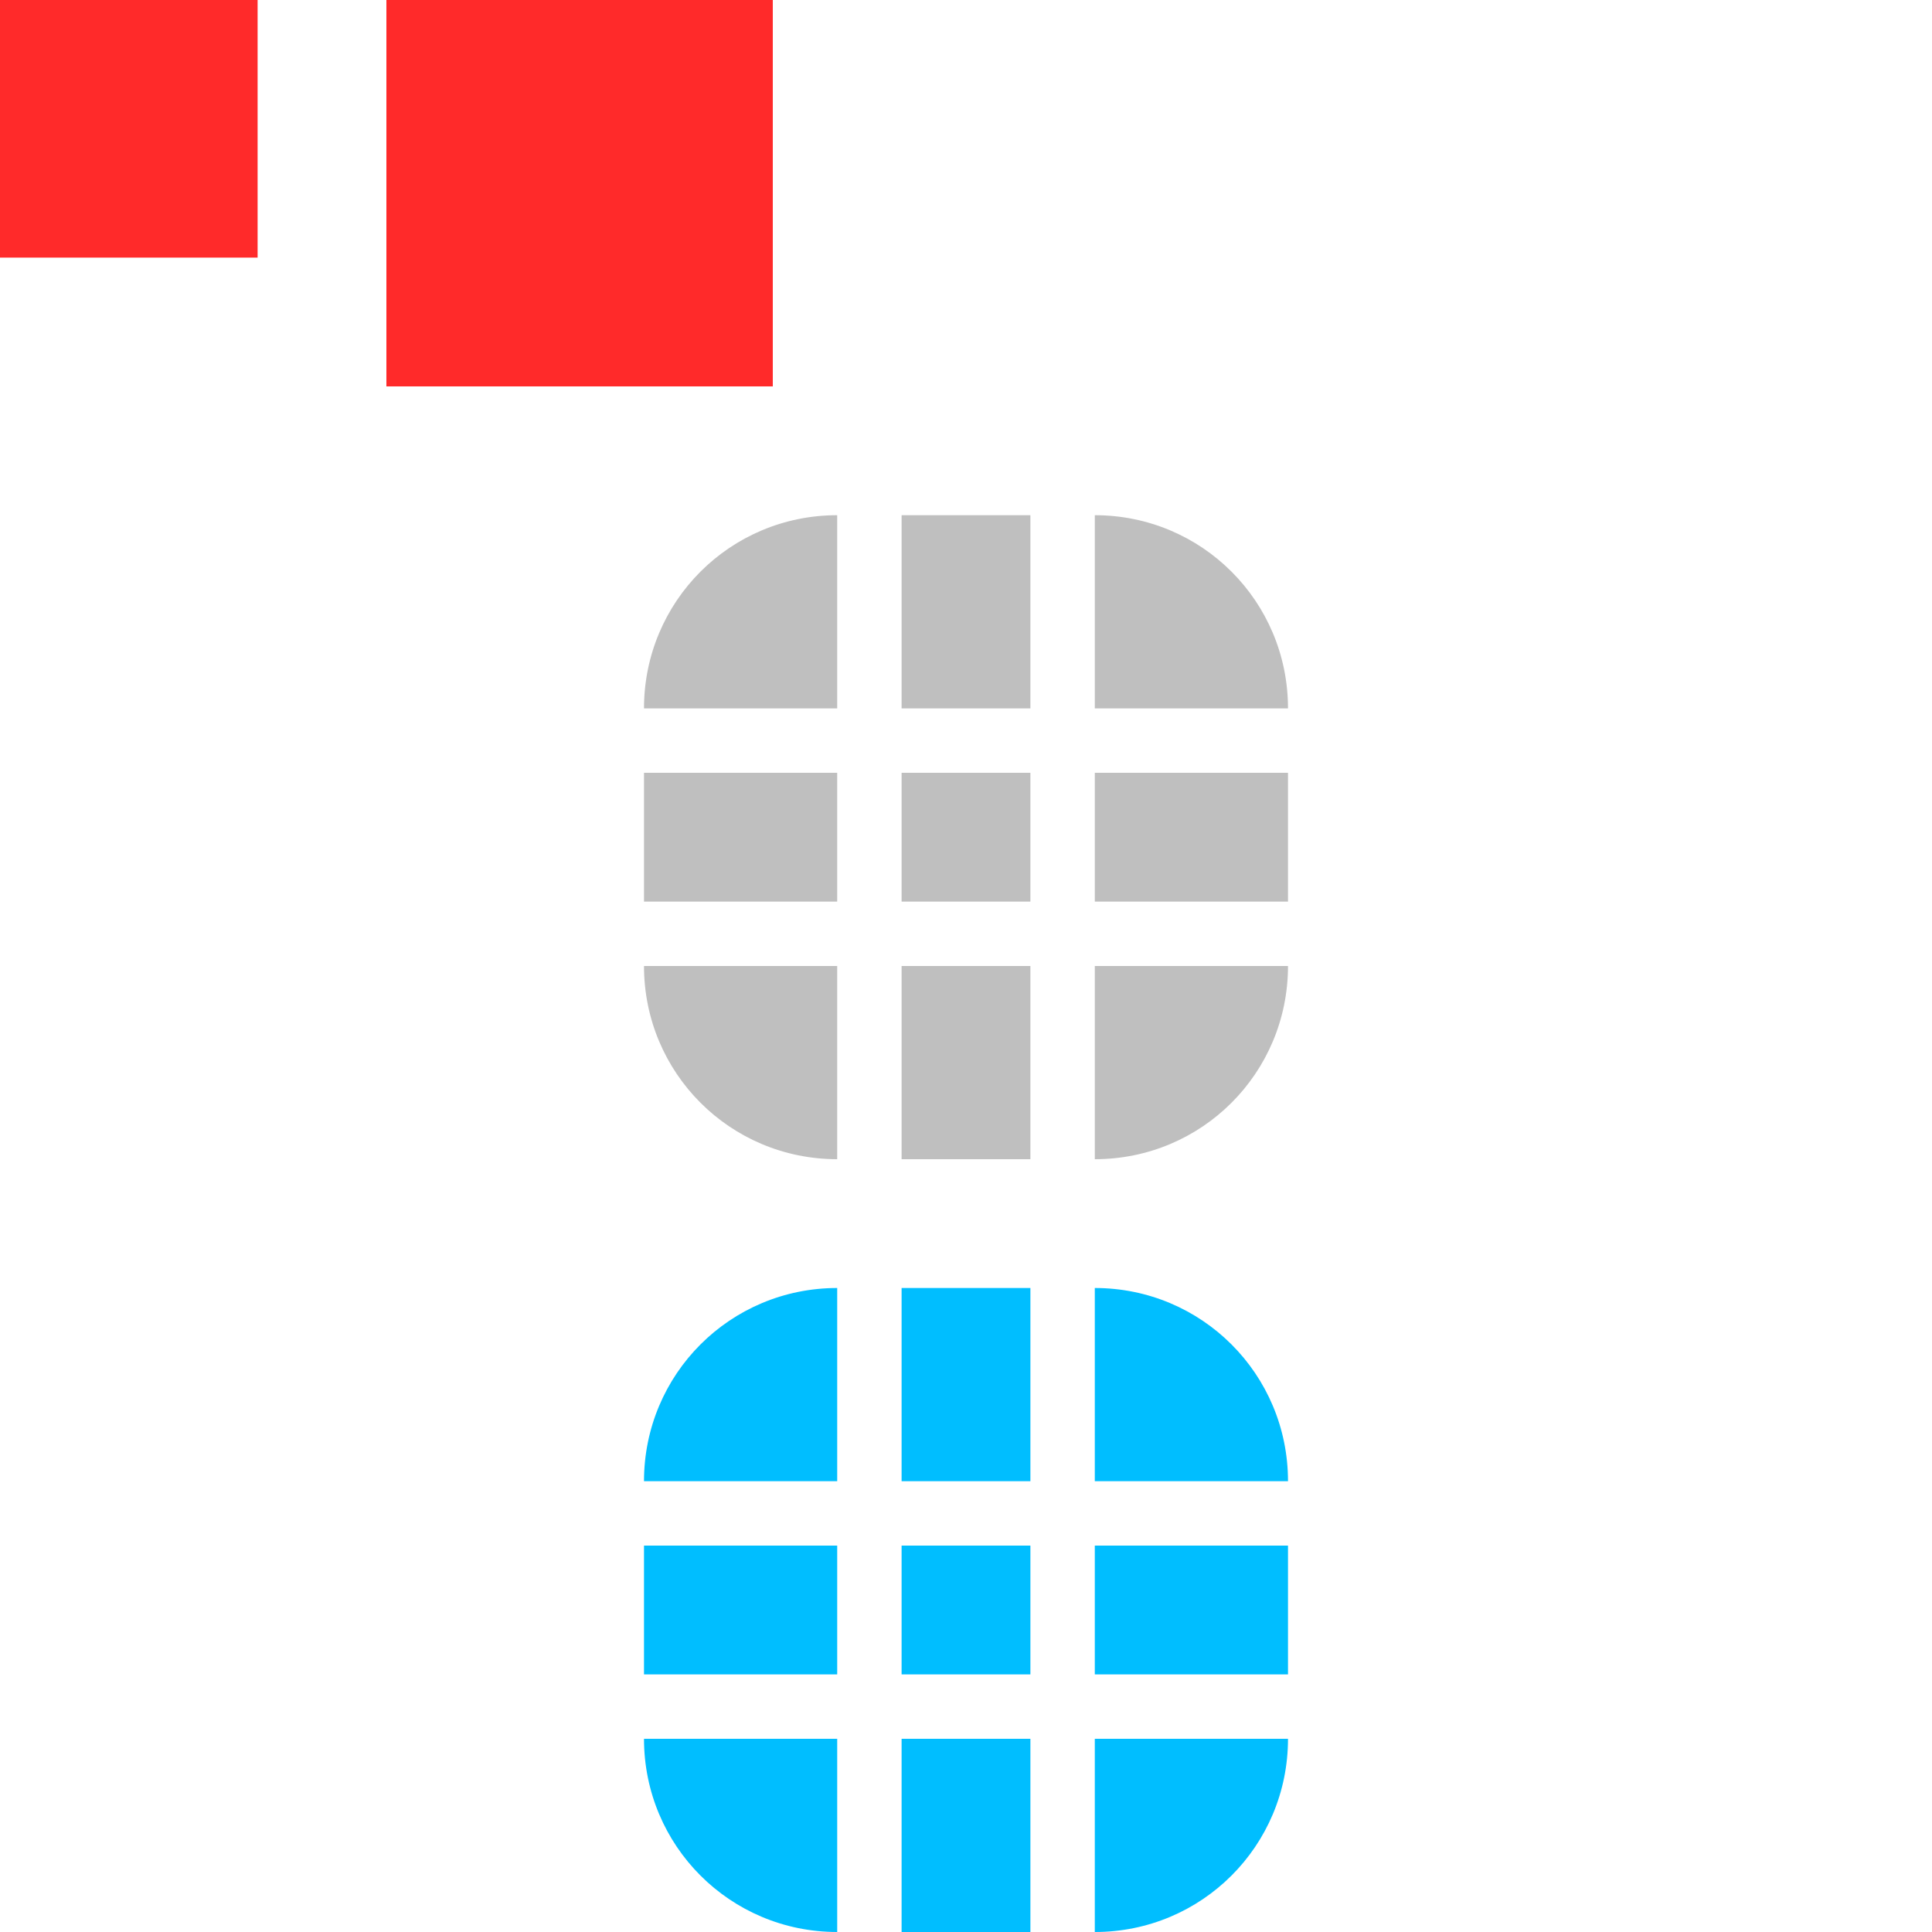
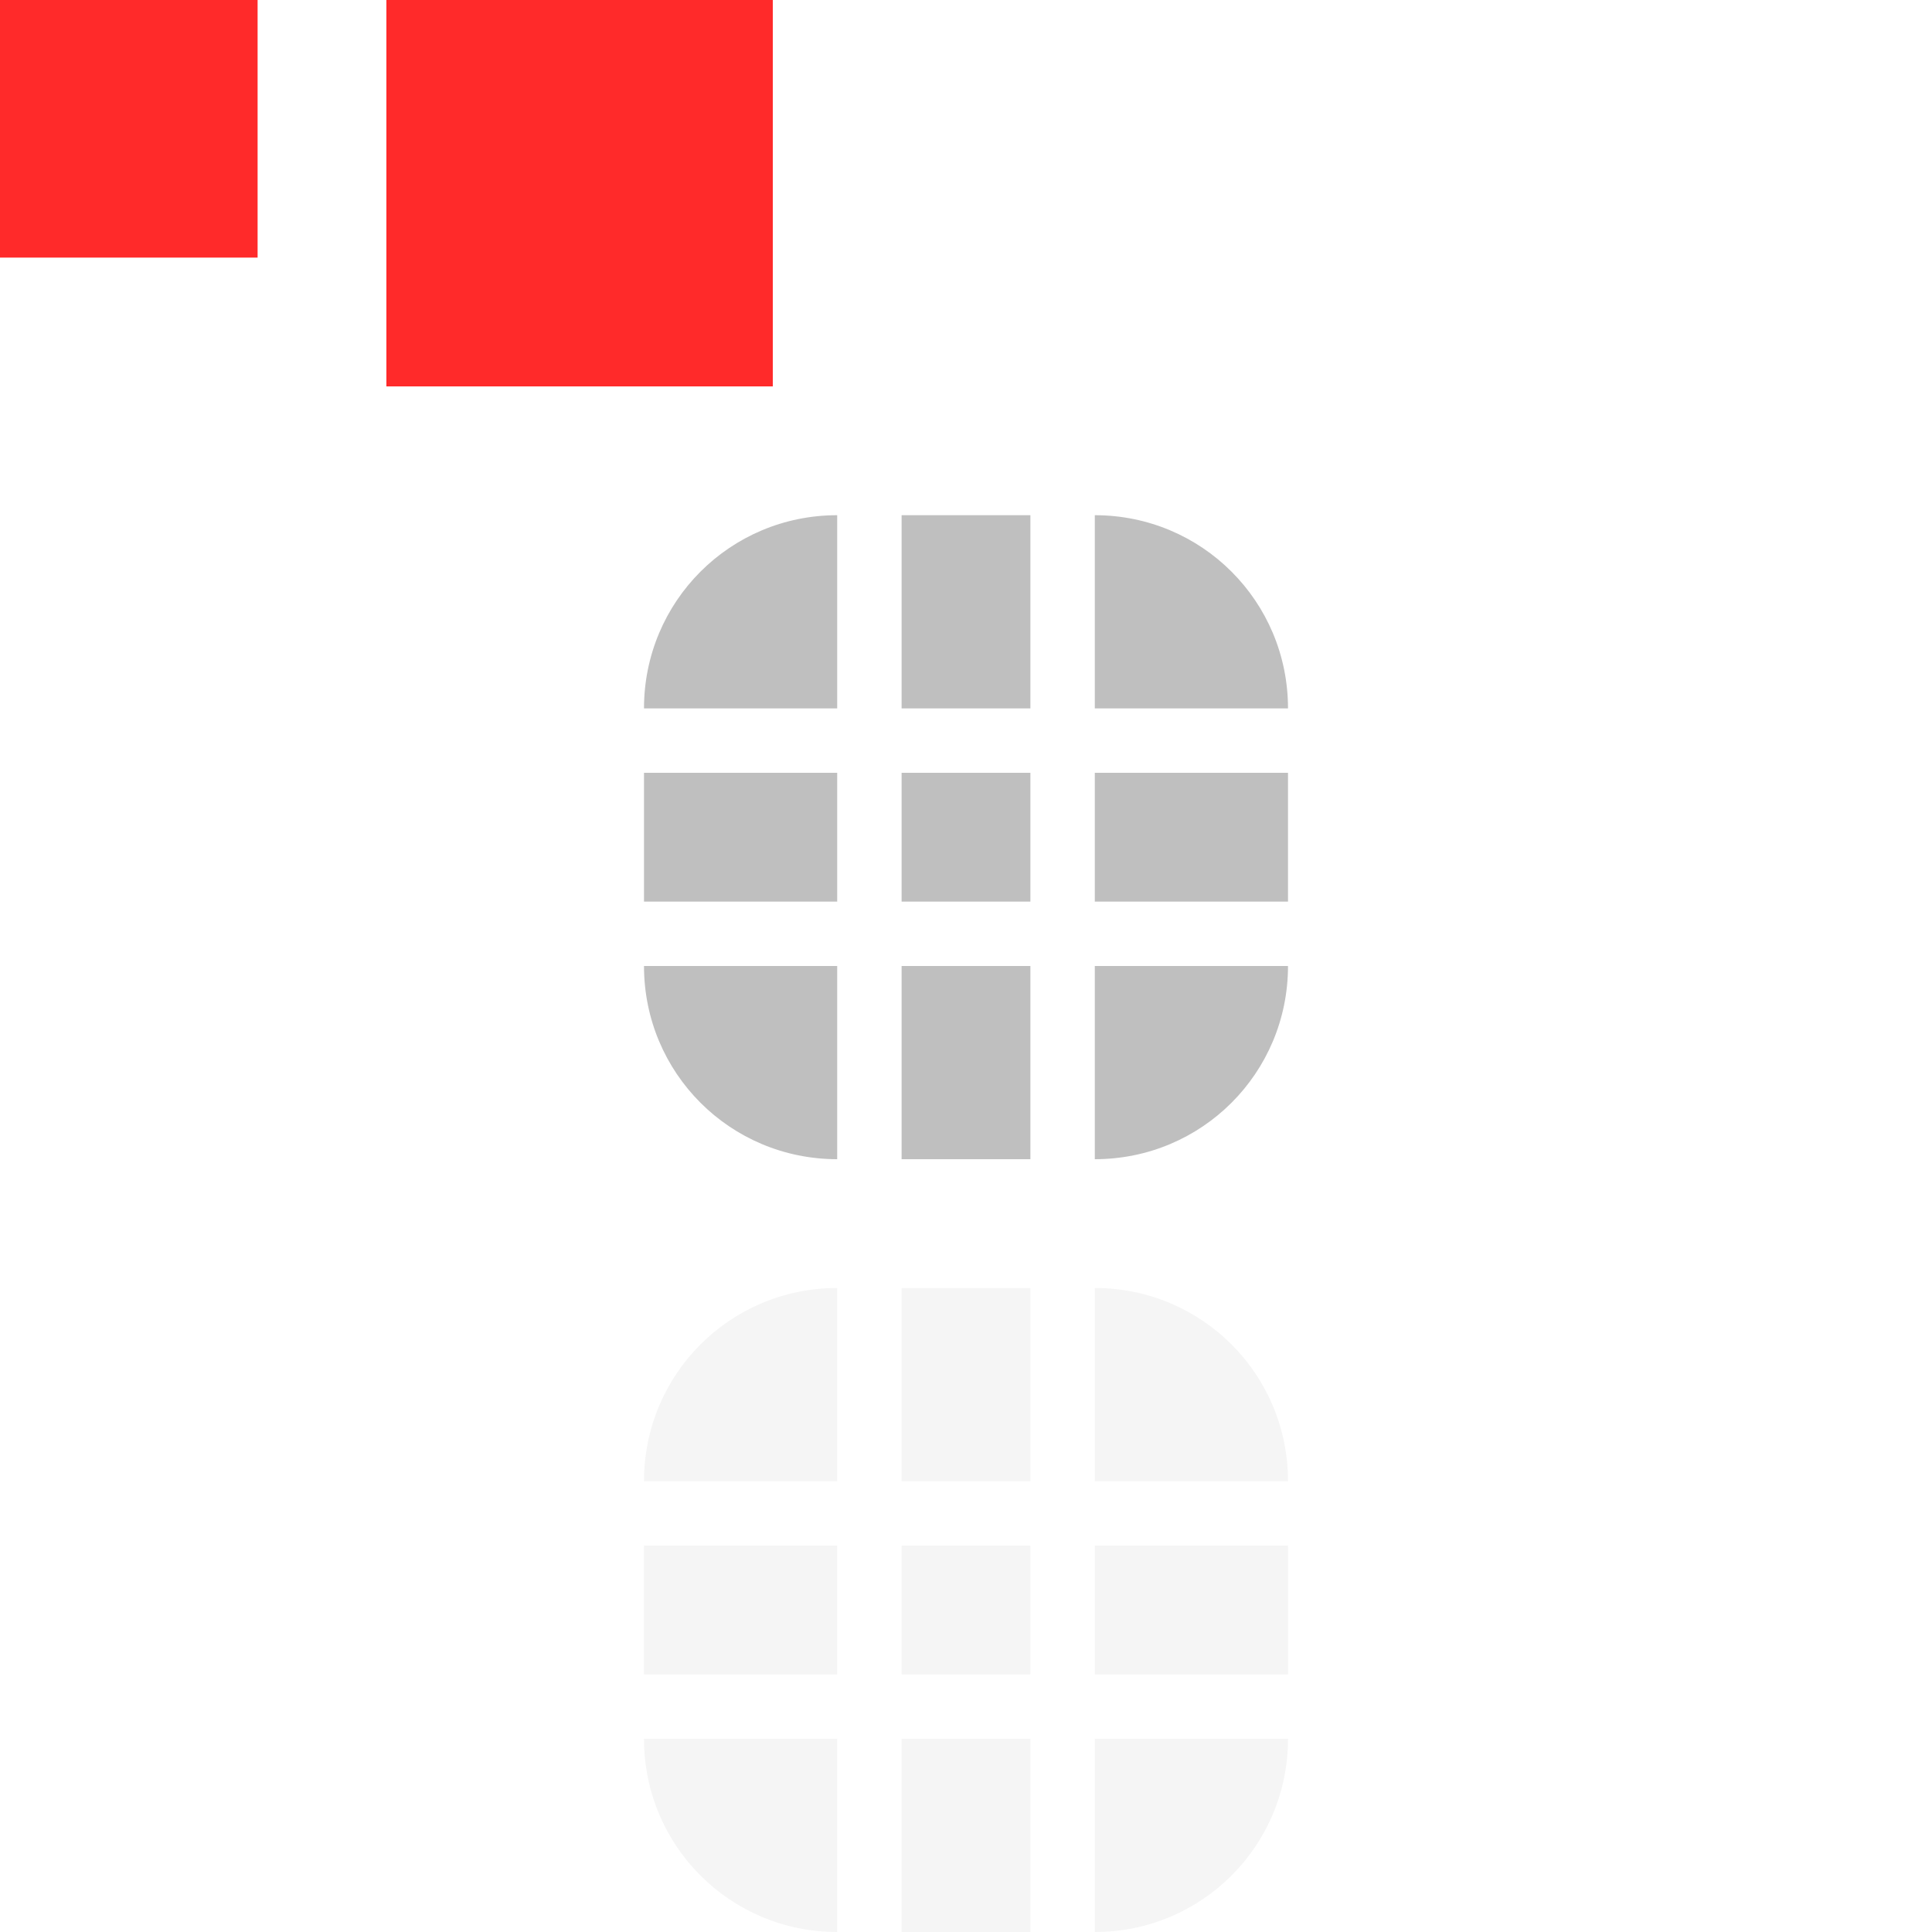
<svg xmlns="http://www.w3.org/2000/svg" width="30" height="30" version="1.1" viewBox="0 0 30 30" id="svg31">
  <defs id="defs3">
    <style id="current-color-scheme" type="text/css">.ColorScheme-Text {
        color:#31363b;
        stop-color:#31363b;
      }
      .ColorScheme-Background {
        color:#eff0f1;
        stop-color:#eff0f1;
      }
      .ColorScheme-Highlight {
        color:#3daee9;
        stop-color:#3daee9;
      }
      .ColorScheme-ViewText {
        color:#31363b;
        stop-color:#31363b;
      }
      .ColorScheme-ViewBackground {
        color:#fcfcfc;
        stop-color:#fcfcfc;
      }
      .ColorScheme-ViewHover {
        color:#93cee9;
        stop-color:#93cee9;
      }
      .ColorScheme-ViewFocus{
        color:#3daee9;
        stop-color:#3daee9;
      }
      .ColorScheme-ButtonText {
        color:#31363b;
        stop-color:#31363b;
      }
      .ColorScheme-ButtonBackground {
        color:#eff0f1;
        stop-color:#eff0f1;
      }
      .ColorScheme-ButtonHover {
        color:#93cee9;
        stop-color:#93cee9;
      }
      .ColorScheme-ButtonFocus{
        color:#3daee9;
        stop-color:#3daee9;
      }</style>
  </defs>
  <rect style="fill:#ff2a2a" x="0" height="4" width="4" y="-1.4648437e-05" id="hint-tile-center" />
  <rect style="fill:#ff2a2a" height="6" width="6" y="-1.4648437e-05" x="6" id="hint-bar-size" />
  <path style="fill:#000000;opacity:0.25" id="bar-inactive-bottomright" d="m 17,15 v 3 c 1.662,0 3,-1.338 3,-3 z" />
  <path style="fill:#000000;opacity:0.25" id="bar-inactive-right" d="m 17,12 v 2 h 3 v -2 z" />
  <path style="fill:#000000;opacity:0.25" id="bar-inactive-topright" d="m 17,8 v 3 h 3 C 20,9.338 18.662,8 17,8 Z" />
  <path style="fill:#000000;opacity:0.25" id="bar-inactive-bottomleft" d="m 10,15 c 0,1.662 1.338,3 3,3 v -3 z" />
  <path style="fill:#000000;opacity:0.25" id="bar-inactive-left" d="m 10,12 v 2 h 3 v -2 z" />
  <path style="fill:#000000;opacity:0.25" id="bar-inactive-topleft" d="m 13,8 c -1.662,0 -3,1.338 -3,3 h 3 z" />
  <path style="fill:#000000;opacity:0.25" id="bar-inactive-bottom" d="m 14,15 v 3 h 2 v -3 z" />
  <path style="fill:#000000;opacity:0.25" id="bar-inactive-center" d="m 16,12 h -2 v 2 h 2 z" />
  <path style="fill:#000000;opacity:0.25" id="bar-inactive-top" d="m 14,8 v 3 h 2 V 8 Z" />
-   <path id="bar-active-bottomright" class="ColorScheme-Highlight" d="m 17,27 v 3 c 1.662,0 3,-1.338 3,-3 z" style="color:#3daee9;fill:#00beff;fill-opacity:1" />
-   <path id="bar-active-right" class="ColorScheme-Highlight" d="m 17,24 v 2 h 3 v -2 z" style="color:#3daee9;fill:#00beff;fill-opacity:1" />
-   <path id="bar-active-topright" class="ColorScheme-Highlight" d="m 17,20 v 3 h 3 c 0,-1.662 -1.338,-3 -3,-3 z" style="color:#3daee9;fill:#00beff;fill-opacity:1" />
-   <path id="bar-active-bottomleft" class="ColorScheme-Highlight" d="m 10,27 c 0,1.662 1.338,3 3,3 v -3 z" style="color:#3daee9;fill:#00beff;fill-opacity:1" />
-   <path id="bar-active-left" class="ColorScheme-Highlight" d="m 10,24 v 2 h 3 v -2 z" style="color:#3daee9;fill:#00beff;fill-opacity:1" />
-   <path id="bar-active-topleft" class="ColorScheme-Highlight" d="m 13,20 c -1.662,0 -3,1.338 -3,3 h 3 z" style="color:#3daee9;fill:#00beff;fill-opacity:1" />
-   <path id="bar-active-bottom" class="ColorScheme-Highlight" d="m 14,27 v 3 h 2 v -3 z" style="color:#3daee9;fill:#00beff;fill-opacity:1" />
-   <path id="bar-active-center" class="ColorScheme-Highlight" d="m 16,24 h -2 v 2 h 2 z" style="color:#3daee9;fill:#00beff;fill-opacity:1" />
-   <path id="bar-active-top" class="ColorScheme-Highlight" d="m 14,20 v 3 h 2 v -3 z" style="color:#3daee9;fill:#00beff;fill-opacity:1" />
+   <path id="bar-active-bottomright" class="ColorScheme-Highlight" d="m 17,27 v 3 c 1.662,0 3,-1.338 3,-3 z" style="color:#3daee9;fill:#f5f5f5;fill-opacity:1" />
+   <path id="bar-active-right" class="ColorScheme-Highlight" d="m 17,24 v 2 h 3 v -2 z" style="color:#3daee9;fill:#f5f5f5;fill-opacity:1" />
+   <path id="bar-active-topright" class="ColorScheme-Highlight" d="m 17,20 v 3 h 3 c 0,-1.662 -1.338,-3 -3,-3 z" style="color:#3daee9;fill:#f5f5f5;fill-opacity:1" />
+   <path id="bar-active-bottomleft" class="ColorScheme-Highlight" d="m 10,27 c 0,1.662 1.338,3 3,3 v -3 z" style="color:#3daee9;fill:#f5f5f5;fill-opacity:1" />
+   <path id="bar-active-left" class="ColorScheme-Highlight" d="m 10,24 v 2 h 3 v -2 z" style="color:#3daee9;fill:#f5f5f5;fill-opacity:1" />
+   <path id="bar-active-topleft" class="ColorScheme-Highlight" d="m 13,20 c -1.662,0 -3,1.338 -3,3 h 3 z" style="color:#3daee9;fill:#f5f5f5;fill-opacity:1" />
+   <path id="bar-active-bottom" class="ColorScheme-Highlight" d="m 14,27 v 3 h 2 v -3 z" style="color:#3daee9;fill:#f5f5f5;fill-opacity:1" />
+   <path id="bar-active-center" class="ColorScheme-Highlight" d="m 16,24 h -2 v 2 h 2 z" style="color:#3daee9;fill:#f5f5f5;fill-opacity:1" />
+   <path id="bar-active-top" class="ColorScheme-Highlight" d="m 14,20 v 3 h 2 v -3 z" style="color:#3daee9;fill:#f5f5f5;fill-opacity:1" />
</svg>
